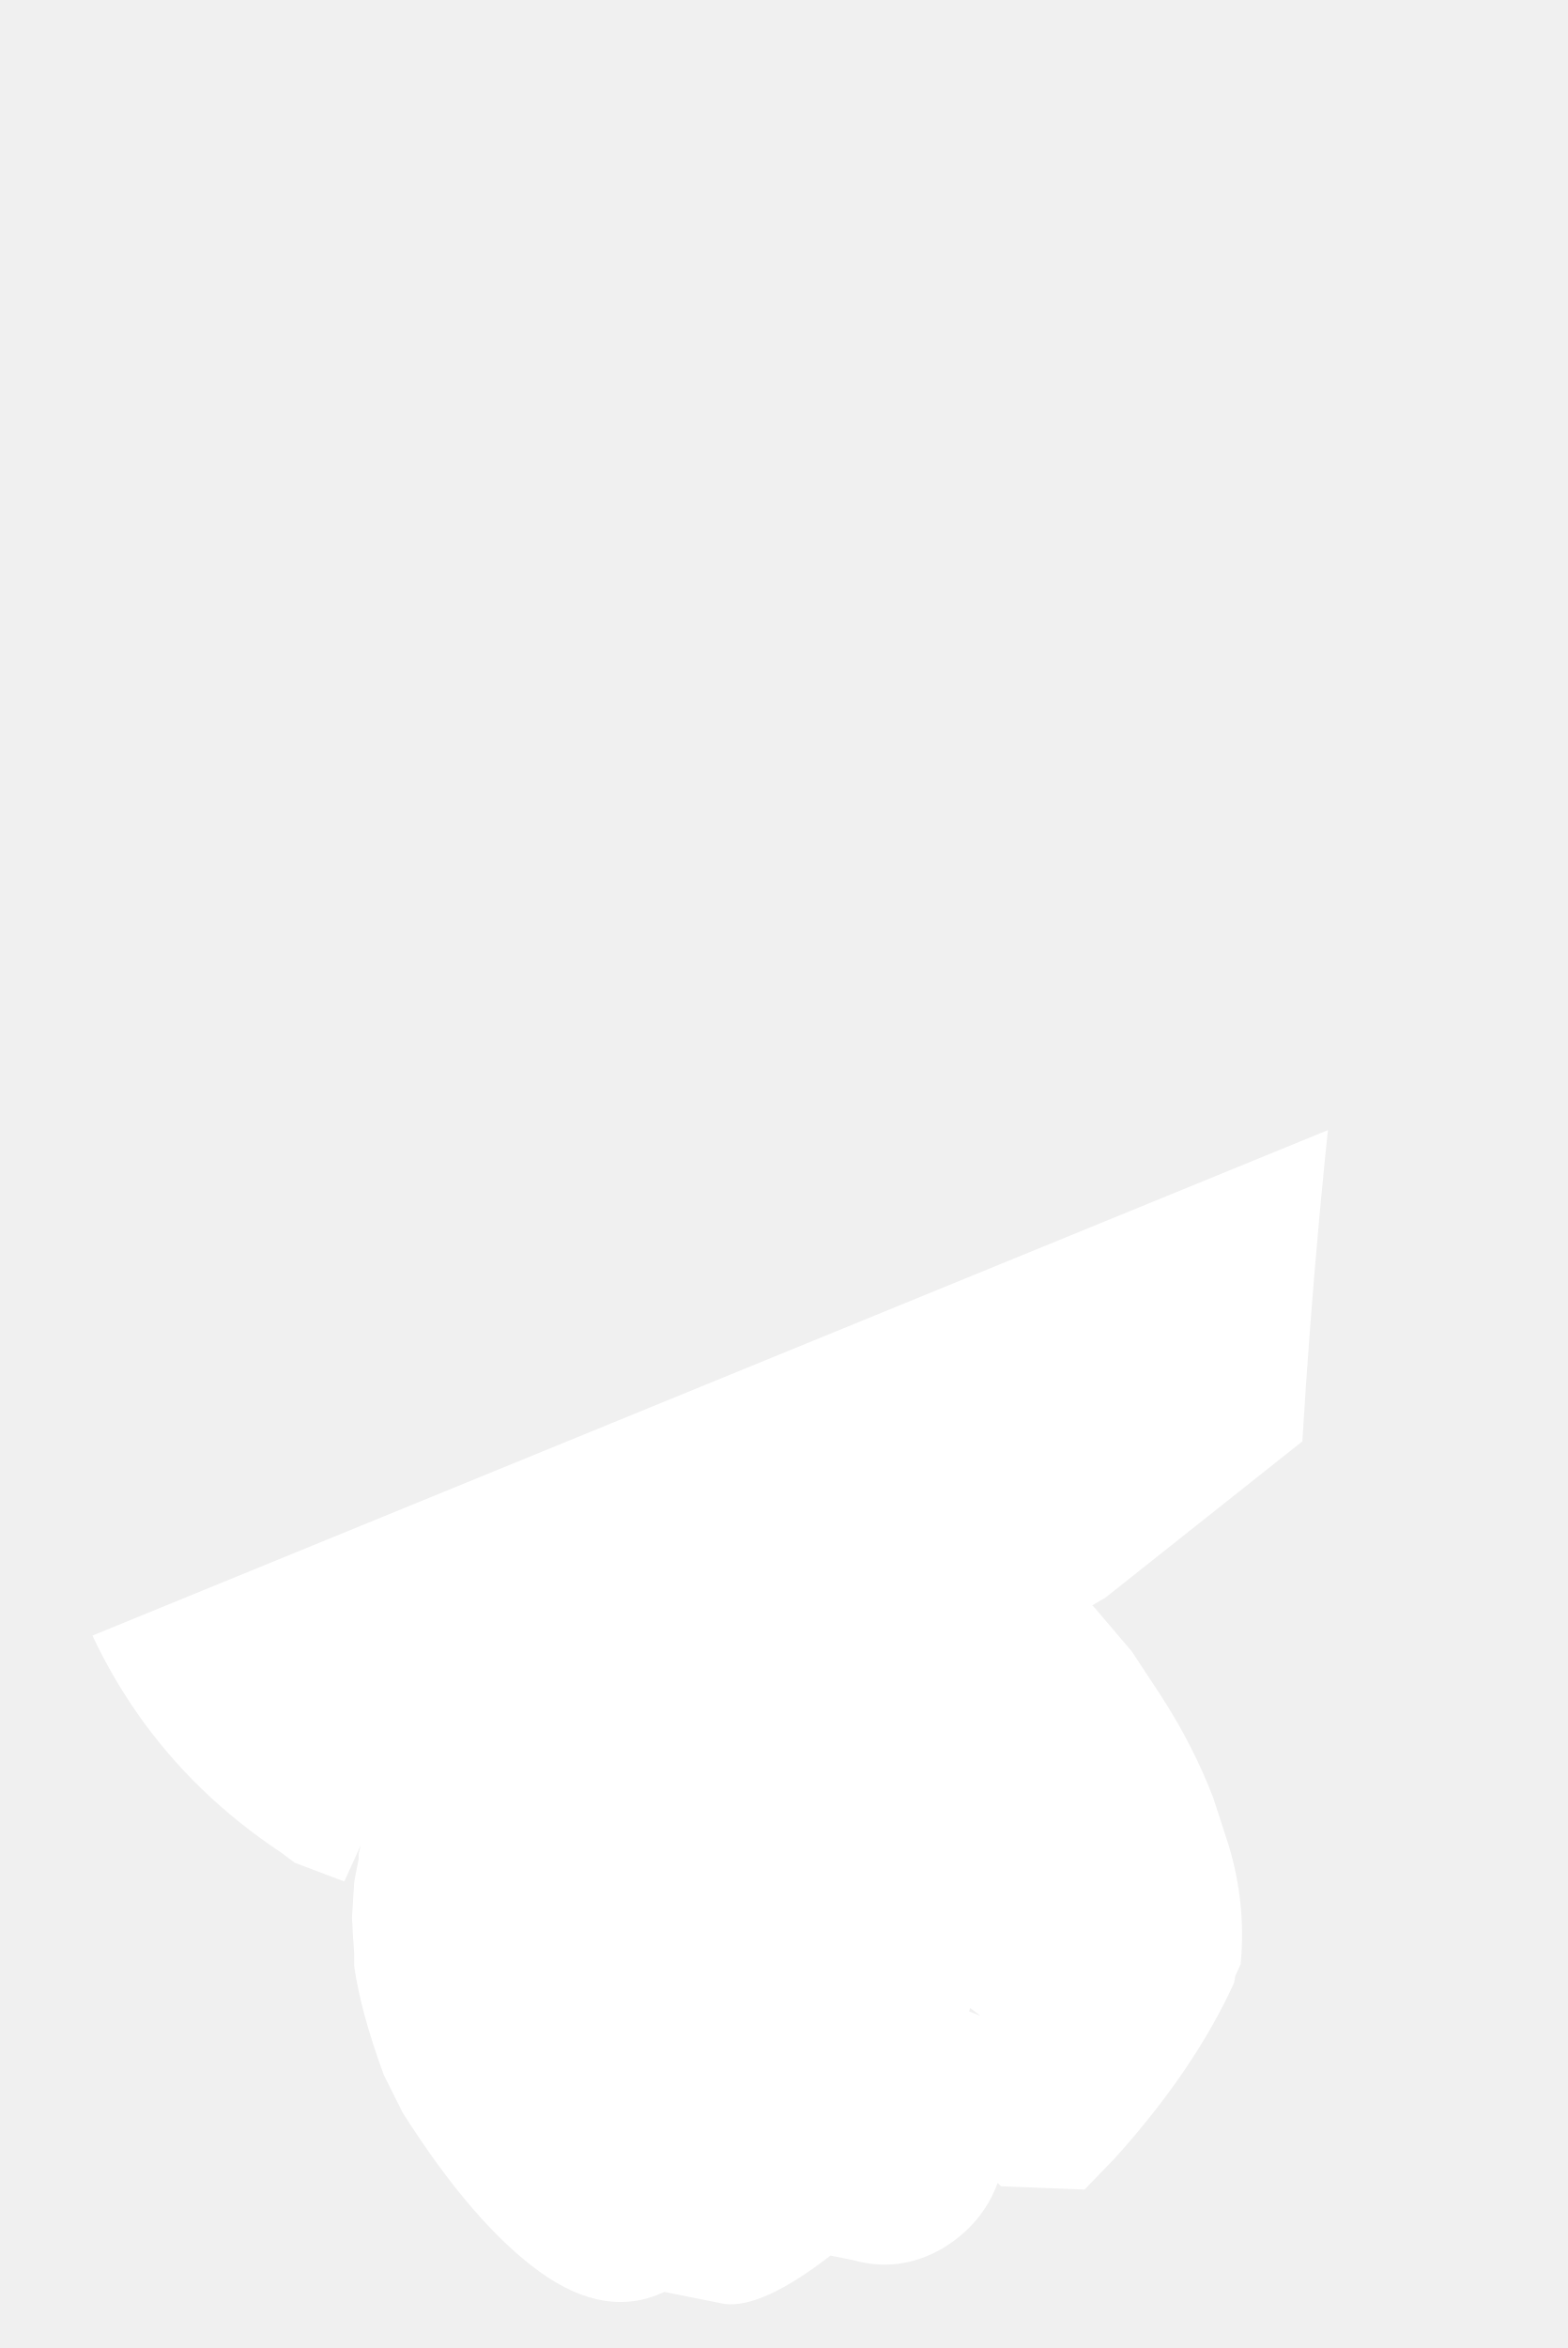
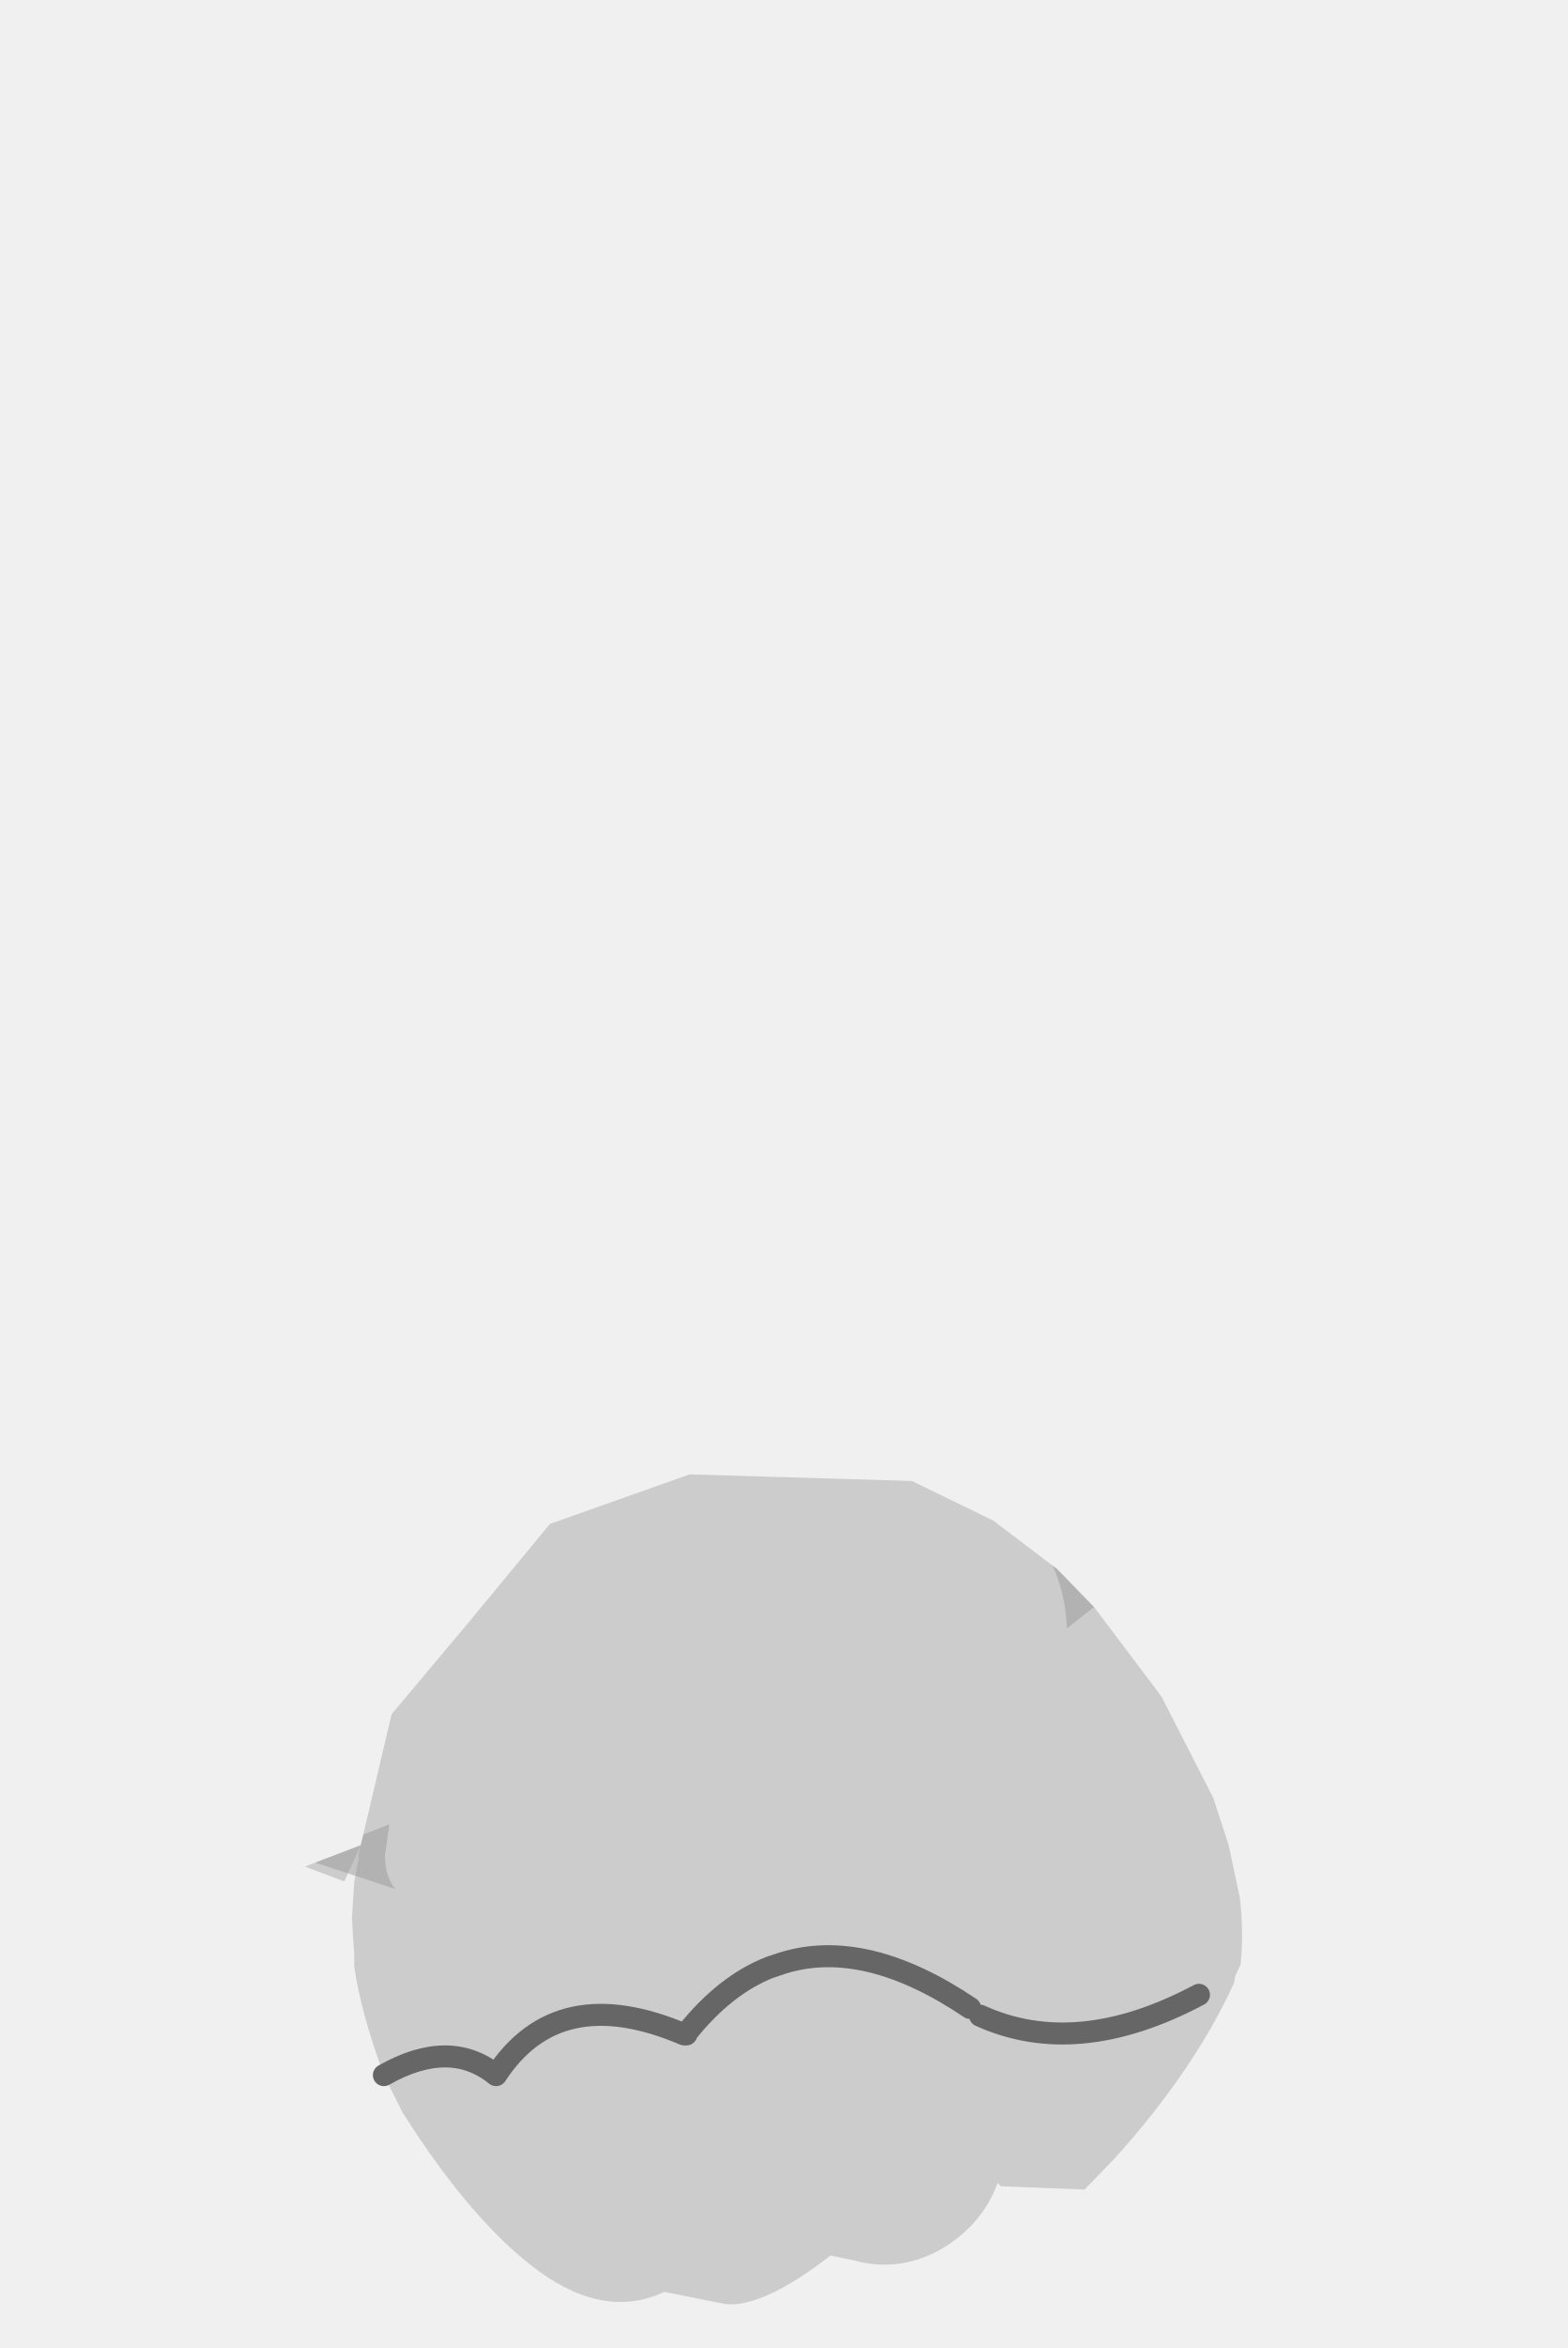
<svg xmlns="http://www.w3.org/2000/svg" width="494.475px" height="740.498px" viewBox="-92.65 -5.75 71.25 106.7">
  <rect x="-91.65" y="-4.750" width="69.3" height="105.4" fill="#000000" fill-opacity="0.001" />
  <g clip-path="url(#hand)">
    <g id="x2_sprite0" transform="matrix(1, 0, 0, 1, -90.65, 8.95)">
      <g id="x3_shape1" transform="matrix(1, 0, 0, 1, 0, 0)">
-         <path d="M40.85 0.8 L40.85 0.75 40.95 0.4 54.35 0.0 62.15 10.9 Q58.45 30.15 57.2 50.8 L48.25 57.9 47.65 58.25 47.75 58.35 49.45 60.35 50.8 62.4 Q52.25 64.65 53.15 67.0 L53.85 69.15 Q54.65 71.8 54.4 74.5 L54.4 74.55 54.15 75.1 54.1 75.4 Q52.3 79.35 48.7 83.35 L47.3 84.8 43.5 84.65 43.35 84.5 Q42.65 86.4 40.8 87.5 38.85 88.6 36.75 88.0 L35.75 87.8 Q32.65 90.2 30.95 90.0 L28.2 89.45 Q25.55 90.7 22.55 88.55 19.5 86.35 16.3 81.3 L15.45 79.6 Q14.4 76.75 14.1 74.65 L14.1 74.6 14.1 74.1 14.1 74.05 14.05 73.35 14.0 72.45 14.1 70.85 14.15 70.55 14.3 69.8 14.3 69.55 14.4 69.15 13.65 70.8 11.4 69.95 10.8 69.5 Q2.8 64.2 0.4 54.5 L0.0 53.95 Q4.0 32.85 16.65 17.0 L40.55 0.65 40.85 0.8 M42.1 76.55 L42.05 76.7 42.55 76.9 42.5 76.85 42.1 76.55" fill="#ffffff" fill-rule="evenodd" stroke="none" />
+         <path d="M40.85 0.8 L40.85 0.75 40.95 0.4 54.35 0.0 62.15 10.9 Q58.45 30.15 57.2 50.8 L48.25 57.9 47.65 58.25 47.75 58.35 49.45 60.35 50.8 62.4 Q52.25 64.65 53.15 67.0 L53.85 69.15 Q54.65 71.8 54.4 74.5 L54.4 74.55 54.15 75.1 54.1 75.4 Q52.3 79.35 48.7 83.35 L47.3 84.8 43.5 84.65 43.35 84.5 Q42.65 86.4 40.8 87.5 38.85 88.6 36.75 88.0 L35.75 87.8 Q32.65 90.2 30.95 90.0 L28.2 89.45 Q25.55 90.7 22.55 88.55 19.5 86.35 16.3 81.3 L15.45 79.6 Q14.4 76.75 14.1 74.65 L14.1 74.6 14.1 74.1 14.1 74.05 14.05 73.35 14.0 72.45 14.1 70.85 14.15 70.55 14.3 69.8 14.3 69.55 14.4 69.15 13.65 70.8 11.4 69.95 10.8 69.5 Q2.8 64.2 0.4 54.5 L0.0 53.95 Q4.0 32.85 16.65 17.0 L40.55 0.65 40.85 0.8 M42.1 76.55 L42.05 76.7 42.55 76.9 42.5 76.85 42.1 76.55" fill="#cccccc" fill-rule="evenodd" stroke="none" />
      </g>
+     </g>
+     <g id="x4_shape2" transform="matrix(1, 0, 0, 1, 0, 0)">
+       <path d="M-51.25 58.1 L-51.2 57.8 Q-45.5 29.6 -36.35 9.0 L-28.5 19.9 Q-32.25 39.1 -33.5 59.8 L-44.15 68.25 Q-44.35 63.55 -49.1 61.75 -51.5 60.85 -54.0 61.4 L-51.3 58.1 -51.25 58.1 M-74.95 77.15 L-75.15 78.55 Q-75.15 79.45 -74.75 80.0 L-74.65 80.1 -78.75 78.75 -78.75 78.65 -74.95 77.15" fill="#999999" fill-opacity="0.498" fill-rule="evenodd" stroke="none" />
+     </g>
+     <g id="x4_shape2" transform="matrix(1, 0, 0, 1, 0, 0)">
+       <path d="M-51.3 58.1 L-51.25 58.1" fill="none" stroke="#bebebe" stroke-linecap="round" stroke-linejoin="round" stroke-width="3.0" />
+     </g>
+     <g id="x4_shape2" transform="matrix(1, 0, 0, 1, 0, 0)">
+       <path d="M-75.2 88.55 Q-72.2 86.85 -70.1 88.55 -67.3 84.25 -61.55 86.7 L-61.45 86.7 -61.45 86.65 Q-59.7 84.45 -57.65 83.65 L-57.05 83.45 Q-53.3 82.3 -48.55 85.5 M-48.1 85.85 Q-43.7 87.85 -38.15 84.9 M-51.25 57.8 Q-45.5 29.6 -36.35 9.05" fill="none" stroke="#666666" stroke-linecap="round" stroke-linejoin="round" stroke-width="1.0" />
    </g>
  </g>
  <defs>
    <clipPath id="hand">
-       <path d="M-91.65 69.885 L-22.35 41.541 L-22.35 100.65 L-91.65 100.65 Z" />
+       <path d="M-76.25 78.1 L-74.85 72.15 L-71.45 68.1 L-67.65 63.5 L-61.3 61.25 L-51.2 61.55 L-47.5 63.35 L-44.6 65.55 L-42.9 67.3 L-39.85 71.35 L-37.5 75.95 L-36.8 78.1 L-32 100.65 L-91.65 100.65 L-91.65 84 Z" />
    </clipPath>
  </defs>
</svg>
